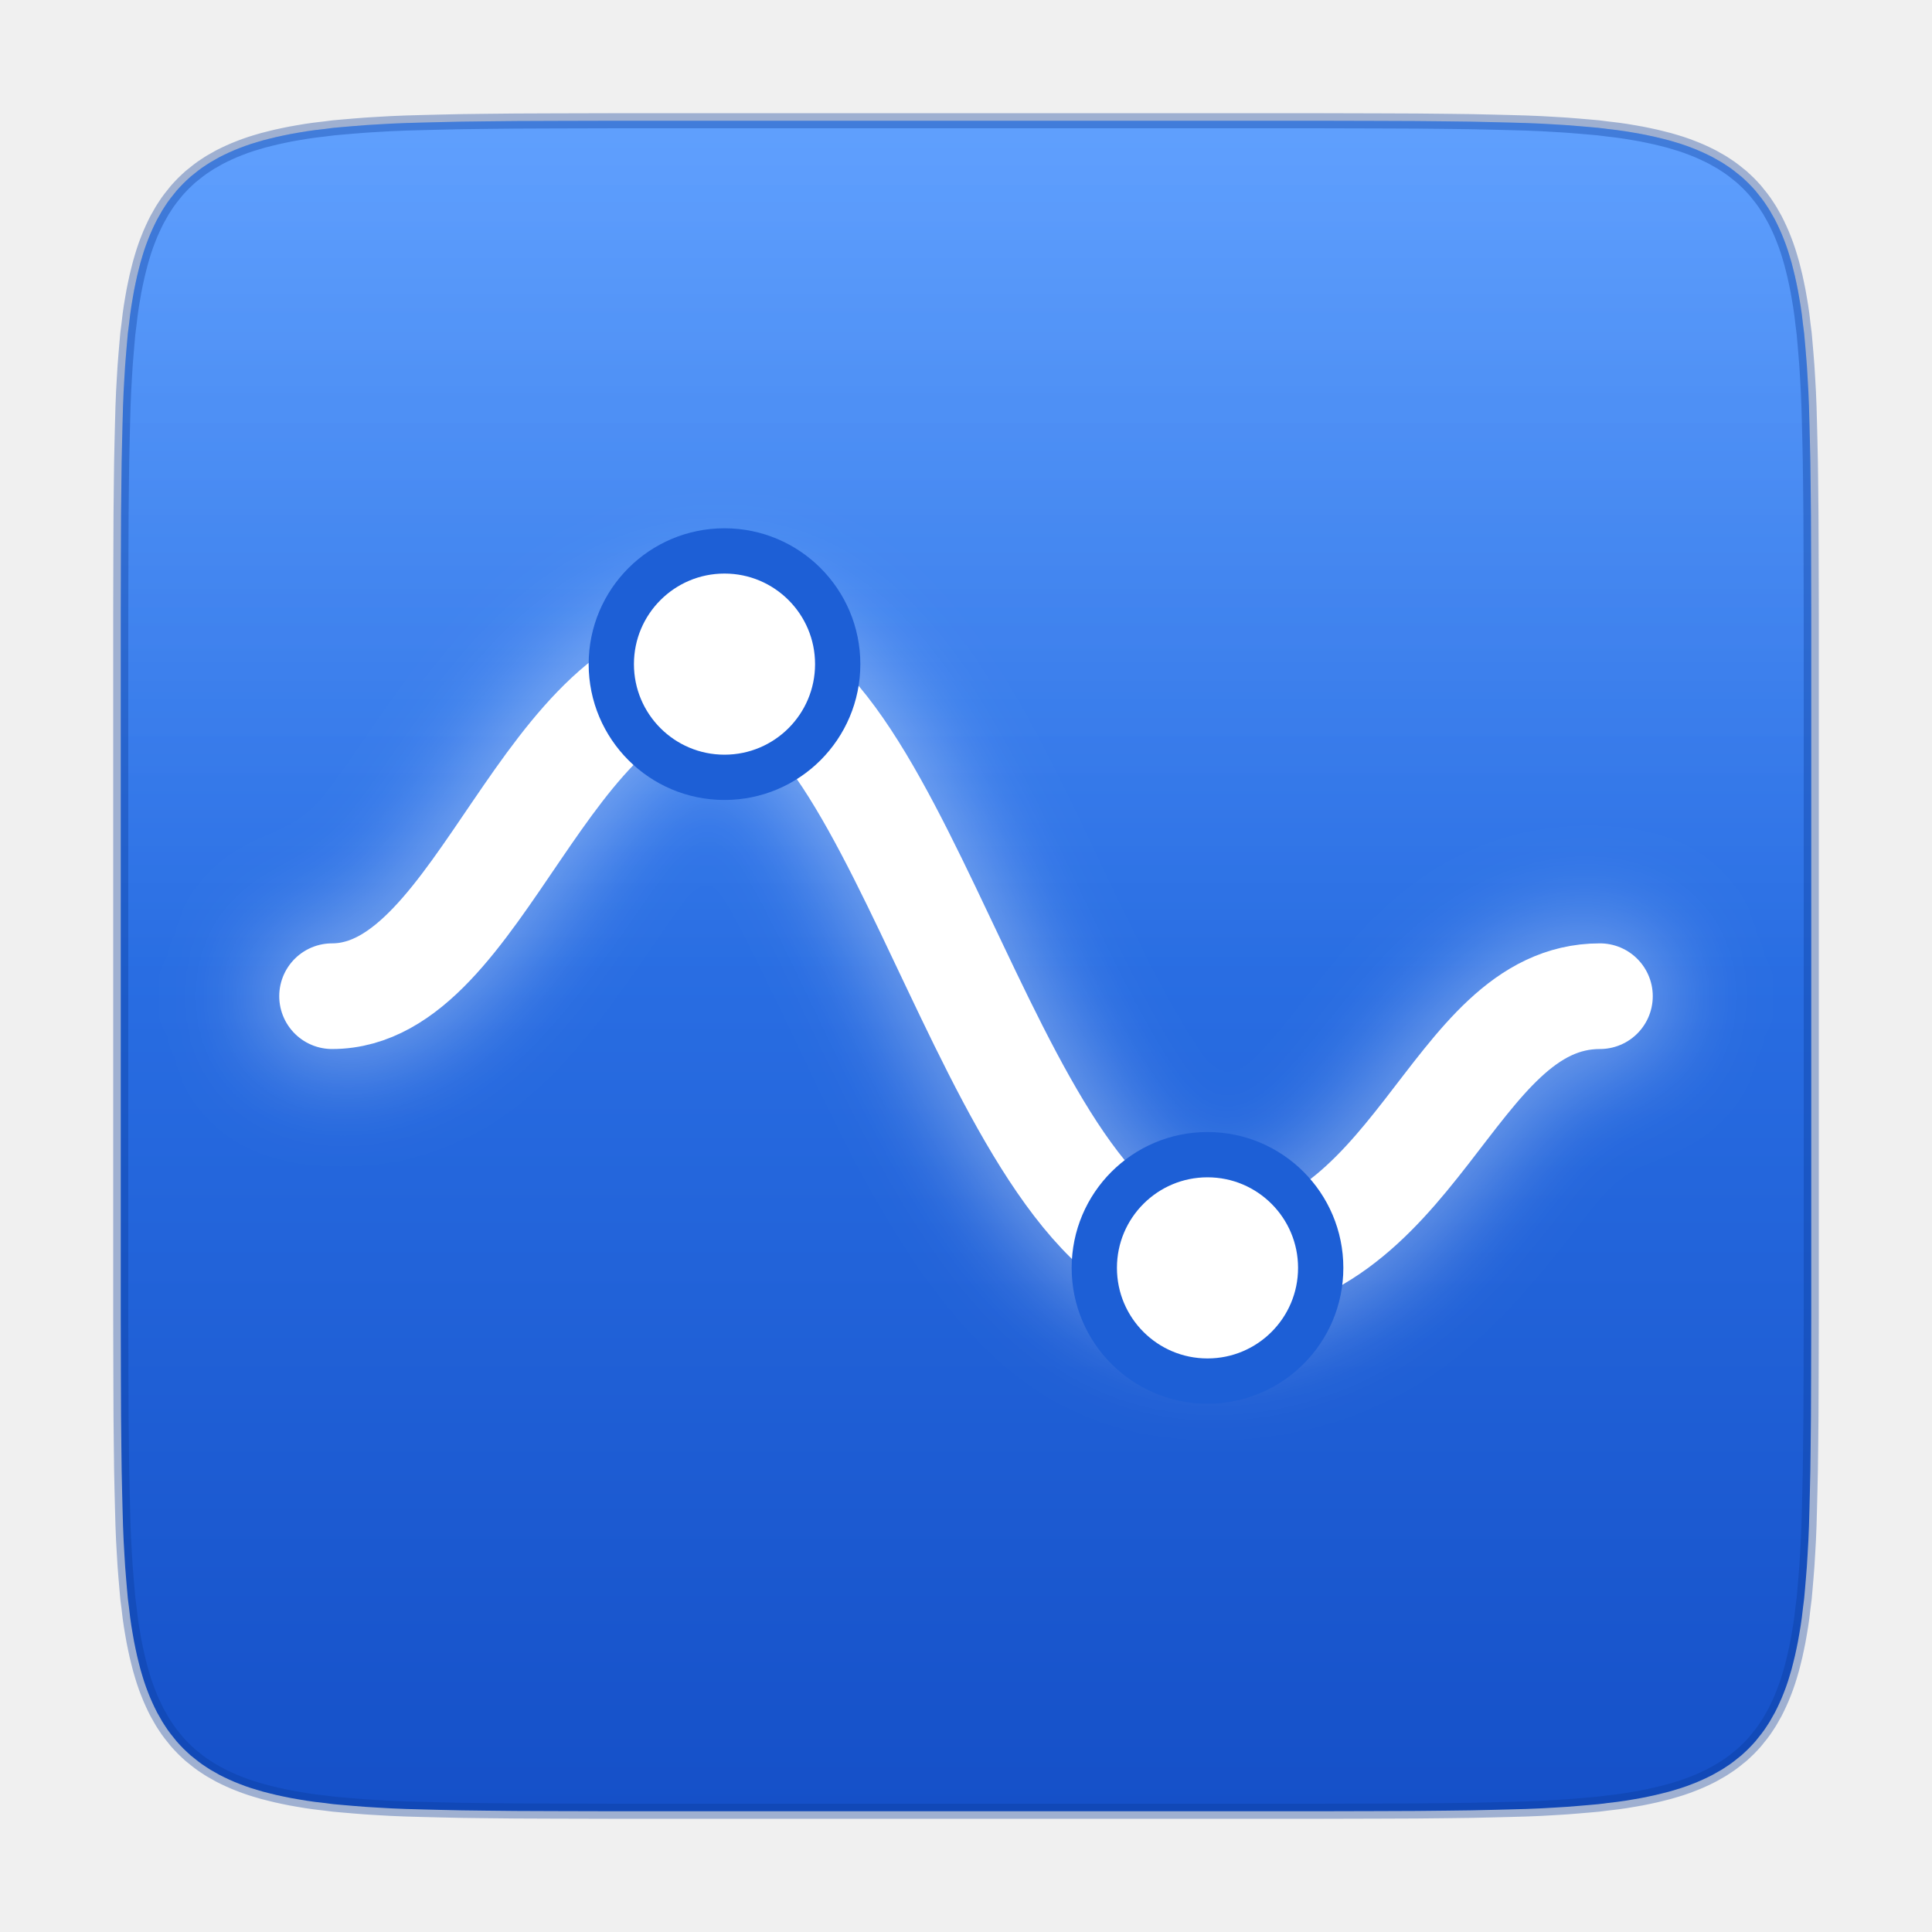
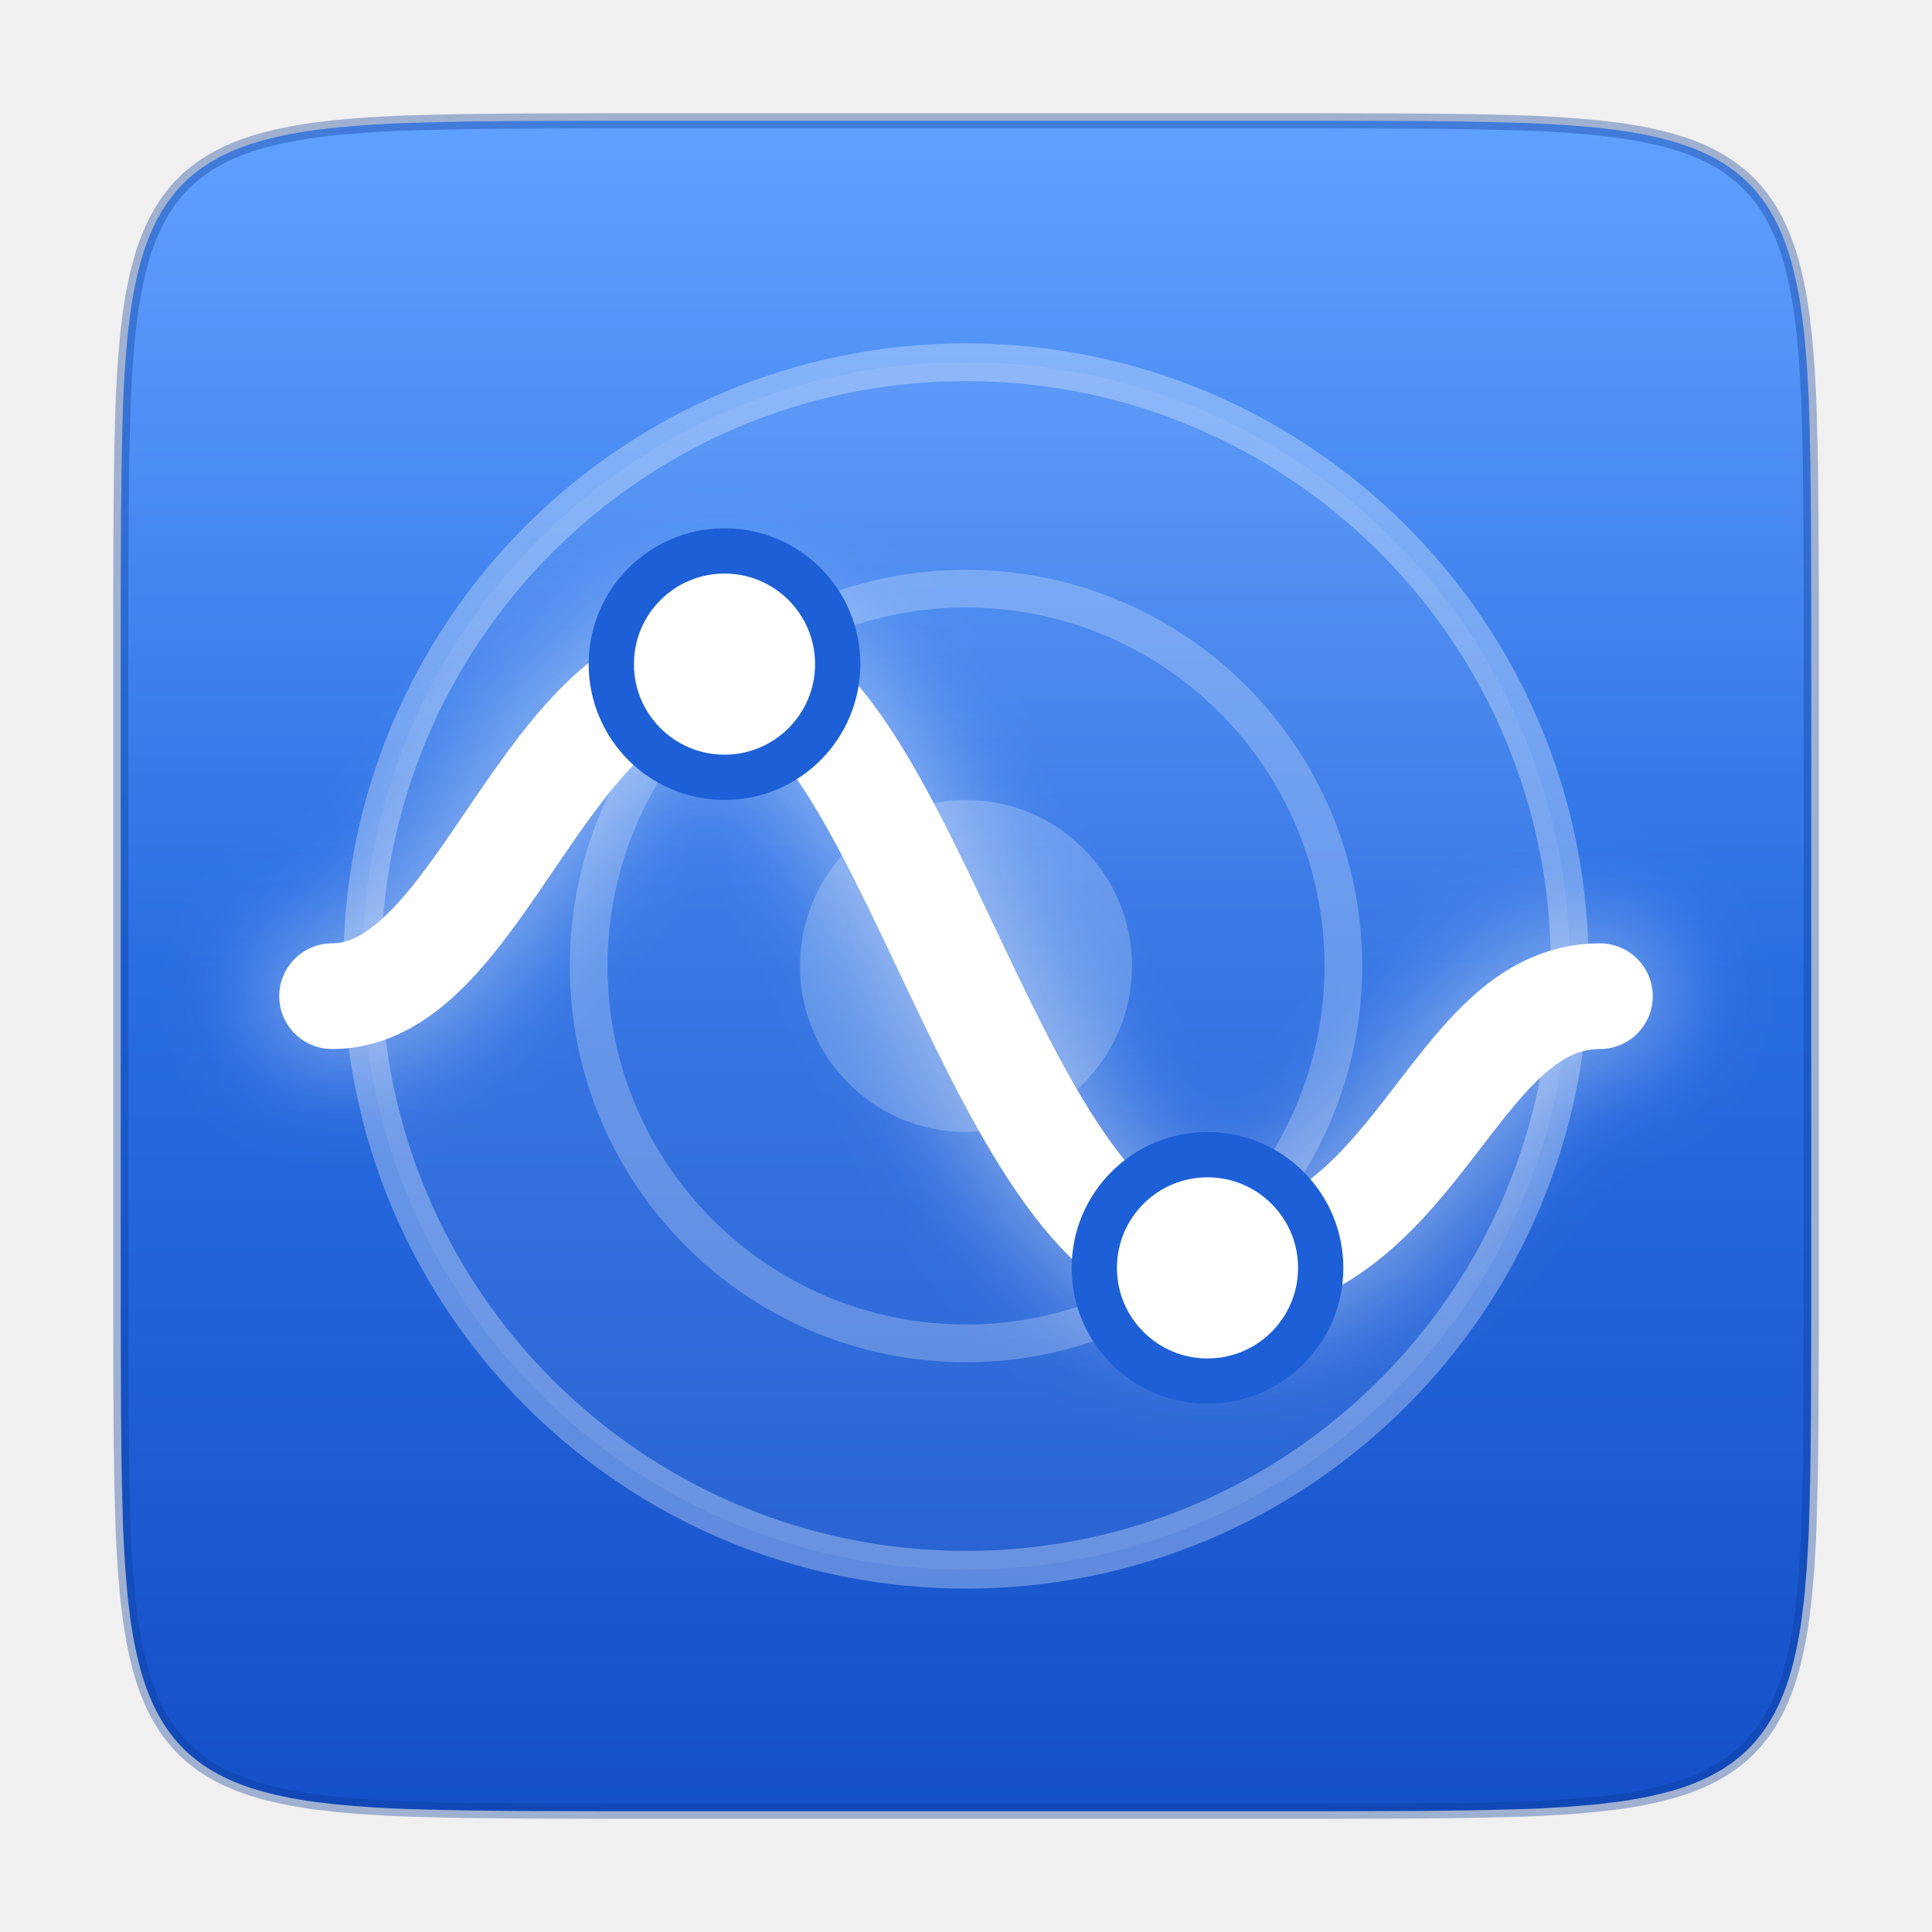
<svg xmlns="http://www.w3.org/2000/svg" width="128" height="128" viewBox="0 0 128 128">
  <defs>
    <linearGradient id="bg" x1="0" y1="0" x2="0" y2="1">
      <stop offset="0" stop-color="#3d8bfd" />
      <stop offset="1" stop-color="#1550c8" />
    </linearGradient>
    <linearGradient id="sheen" x1="0" y1="0" x2="0" y2="1">
      <stop offset="0" stop-color="#ffffff" stop-opacity="0.18" />
      <stop offset="0.5" stop-color="#ffffff" stop-opacity="0" />
    </linearGradient>
    <filter id="glow" x="-20%" y="-50%" width="140%" height="200%">
      <feGaussianBlur stdDeviation="3" />
    </filter>
  </defs>
  <path d="M120.00,64.00 L120.00,87.38 L119.99,91.27 L119.98,93.84 L119.96,95.81 L119.94,97.42 L119.91,98.80 L119.88,100.00 L119.85,101.08 L119.81,102.06 L119.76,102.95 L119.71,103.77 L119.65,104.53 L119.59,105.24 L119.53,105.91 L119.45,106.54 L119.38,107.14 L119.30,107.70 L119.21,108.24 L119.12,108.75 L119.02,109.24 L118.92,109.70 L118.81,110.15 L118.70,110.58 L118.58,110.99 L118.46,111.38 L118.33,111.76 L118.19,112.13 L118.05,112.48 L117.90,112.82 L117.75,113.14 L117.59,113.46 L117.42,113.76 L117.25,114.06 L117.07,114.34 L116.89,114.61 L116.69,114.88 L116.49,115.13 L116.29,115.38 L116.07,115.62 L115.85,115.85 L115.62,116.07 L115.38,116.29 L115.13,116.49 L114.88,116.69 L114.61,116.89 L114.34,117.07 L114.06,117.25 L113.76,117.42 L113.46,117.59 L113.14,117.75 L112.82,117.90 L112.48,118.05 L112.13,118.19 L111.76,118.33 L111.38,118.46 L110.99,118.58 L110.58,118.70 L110.15,118.81 L109.70,118.92 L109.24,119.02 L108.75,119.12 L108.24,119.21 L107.70,119.30 L107.14,119.38 L106.54,119.45 L105.91,119.53 L105.24,119.59 L104.53,119.65 L103.77,119.71 L102.95,119.76 L102.06,119.81 L101.08,119.85 L100.00,119.88 L98.80,119.91 L97.42,119.94 L95.81,119.96 L93.84,119.98 L91.27,119.99 L87.38,120.00 L64.01,120.00 L40.62,120.00 L36.73,119.99 L34.16,119.98 L32.19,119.96 L30.58,119.94 L29.20,119.91 L28.00,119.88 L26.92,119.85 L25.94,119.81 L25.05,119.76 L24.23,119.71 L23.47,119.65 L22.76,119.59 L22.09,119.53 L21.46,119.45 L20.86,119.38 L20.30,119.30 L19.76,119.21 L19.25,119.12 L18.76,119.02 L18.30,118.92 L17.85,118.81 L17.42,118.70 L17.01,118.58 L16.62,118.46 L16.24,118.33 L15.87,118.19 L15.52,118.05 L15.18,117.90 L14.86,117.75 L14.54,117.59 L14.24,117.42 L13.94,117.25 L13.66,117.07 L13.39,116.89 L13.12,116.69 L12.87,116.49 L12.62,116.29 L12.38,116.07 L12.15,115.85 L11.93,115.62 L11.71,115.38 L11.51,115.13 L11.31,114.88 L11.11,114.61 L10.93,114.34 L10.75,114.06 L10.58,113.76 L10.41,113.46 L10.25,113.14 L10.10,112.82 L9.95,112.48 L9.81,112.13 L9.67,111.76 L9.54,111.38 L9.42,110.99 L9.30,110.58 L9.19,110.15 L9.08,109.70 L8.98,109.24 L8.88,108.75 L8.79,108.24 L8.70,107.70 L8.62,107.14 L8.55,106.54 L8.47,105.91 L8.41,105.24 L8.35,104.53 L8.29,103.77 L8.24,102.95 L8.19,102.06 L8.15,101.08 L8.12,100.00 L8.09,98.80 L8.06,97.42 L8.04,95.81 L8.02,93.84 L8.01,91.27 L8.00,87.38 L8.00,64.02 L8.00,40.62 L8.01,36.73 L8.02,34.16 L8.04,32.19 L8.06,30.58 L8.09,29.20 L8.12,28.00 L8.15,26.92 L8.19,25.94 L8.24,25.05 L8.29,24.23 L8.35,23.47 L8.41,22.76 L8.47,22.09 L8.55,21.46 L8.62,20.86 L8.70,20.30 L8.79,19.76 L8.88,19.25 L8.98,18.76 L9.08,18.30 L9.19,17.85 L9.30,17.42 L9.42,17.01 L9.54,16.62 L9.67,16.24 L9.81,15.87 L9.95,15.52 L10.10,15.18 L10.25,14.86 L10.41,14.54 L10.58,14.24 L10.75,13.94 L10.93,13.66 L11.11,13.39 L11.31,13.12 L11.51,12.87 L11.71,12.62 L11.93,12.38 L12.15,12.15 L12.38,11.93 L12.62,11.71 L12.87,11.51 L13.12,11.31 L13.39,11.11 L13.66,10.93 L13.94,10.75 L14.24,10.58 L14.54,10.41 L14.86,10.25 L15.18,10.10 L15.52,9.95 L15.87,9.81 L16.24,9.67 L16.62,9.54 L17.01,9.42 L17.42,9.30 L17.85,9.19 L18.30,9.08 L18.76,8.98 L19.25,8.88 L19.76,8.79 L20.30,8.70 L20.86,8.62 L21.46,8.55 L22.09,8.47 L22.76,8.41 L23.47,8.35 L24.23,8.29 L25.05,8.24 L25.94,8.19 L26.92,8.15 L28.00,8.12 L29.20,8.09 L30.58,8.06 L32.19,8.04 L34.16,8.02 L36.73,8.01 L40.62,8.00 L63.98,8.00 L87.38,8.00 L91.27,8.01 L93.84,8.02 L95.81,8.04 L97.42,8.06 L98.80,8.09 L100.00,8.12 L101.08,8.15 L102.06,8.19 L102.95,8.24 L103.77,8.29 L104.53,8.35 L105.24,8.41 L105.91,8.47 L106.54,8.55 L107.14,8.62 L107.70,8.70 L108.24,8.79 L108.75,8.88 L109.24,8.98 L109.70,9.08 L110.15,9.19 L110.58,9.30 L110.99,9.42 L111.38,9.54 L111.76,9.67 L112.13,9.81 L112.48,9.95 L112.82,10.10 L113.14,10.25 L113.46,10.41 L113.76,10.58 L114.06,10.75 L114.34,10.93 L114.61,11.11 L114.88,11.31 L115.13,11.51 L115.38,11.71 L115.62,11.93 L115.85,12.15 L116.07,12.38 L116.29,12.62 L116.49,12.87 L116.69,13.12 L116.89,13.39 L117.07,13.66 L117.25,13.94 L117.42,14.24 L117.59,14.54 L117.75,14.86 L117.90,15.18 L118.05,15.52 L118.19,15.87 L118.33,16.24 L118.46,16.62 L118.58,17.01 L118.70,17.42 L118.81,17.85 L118.92,18.30 L119.02,18.76 L119.12,19.25 L119.21,19.76 L119.30,20.30 L119.38,20.86 L119.45,21.46 L119.53,22.09 L119.59,22.76 L119.65,23.47 L119.71,24.23 L119.76,25.05 L119.81,25.94 L119.85,26.92 L119.88,28.00 L119.91,29.20 L119.94,30.58 L119.96,32.19 L119.98,34.16 L119.99,36.73 L120.00,40.62 Z" fill="url(#bg)" />
  <path d="M120.00,64.00 L120.00,87.38 L119.99,91.27 L119.98,93.84 L119.96,95.81 L119.94,97.42 L119.91,98.80 L119.88,100.00 L119.85,101.08 L119.81,102.06 L119.76,102.95 L119.71,103.77 L119.65,104.53 L119.59,105.24 L119.53,105.91 L119.45,106.54 L119.38,107.14 L119.30,107.70 L119.21,108.24 L119.12,108.75 L119.02,109.24 L118.92,109.70 L118.81,110.15 L118.70,110.58 L118.58,110.99 L118.46,111.38 L118.33,111.76 L118.19,112.13 L118.05,112.48 L117.90,112.82 L117.75,113.14 L117.59,113.46 L117.42,113.76 L117.25,114.06 L117.07,114.34 L116.89,114.61 L116.69,114.88 L116.49,115.13 L116.29,115.38 L116.07,115.62 L115.85,115.85 L115.62,116.07 L115.38,116.29 L115.13,116.49 L114.88,116.69 L114.61,116.89 L114.34,117.07 L114.06,117.25 L113.76,117.42 L113.46,117.59 L113.14,117.75 L112.82,117.90 L112.48,118.05 L112.13,118.19 L111.76,118.33 L111.38,118.46 L110.99,118.58 L110.58,118.70 L110.15,118.81 L109.70,118.92 L109.24,119.02 L108.75,119.12 L108.24,119.21 L107.70,119.30 L107.14,119.38 L106.54,119.45 L105.91,119.53 L105.24,119.59 L104.53,119.65 L103.77,119.71 L102.95,119.76 L102.06,119.81 L101.08,119.85 L100.00,119.88 L98.80,119.91 L97.42,119.94 L95.81,119.96 L93.84,119.98 L91.27,119.99 L87.38,120.00 L64.01,120.00 L40.62,120.00 L36.73,119.99 L34.16,119.98 L32.19,119.96 L30.58,119.94 L29.20,119.91 L28.00,119.88 L26.92,119.85 L25.94,119.81 L25.05,119.76 L24.23,119.71 L23.47,119.65 L22.76,119.59 L22.09,119.53 L21.46,119.45 L20.86,119.38 L20.30,119.30 L19.76,119.21 L19.25,119.12 L18.76,119.02 L18.30,118.92 L17.85,118.81 L17.42,118.70 L17.01,118.58 L16.62,118.46 L16.24,118.33 L15.87,118.19 L15.52,118.05 L15.18,117.90 L14.86,117.75 L14.54,117.59 L14.24,117.42 L13.94,117.25 L13.66,117.07 L13.39,116.89 L13.12,116.69 L12.87,116.49 L12.62,116.29 L12.38,116.07 L12.15,115.85 L11.93,115.62 L11.71,115.38 L11.51,115.13 L11.31,114.88 L11.11,114.61 L10.93,114.34 L10.75,114.06 L10.58,113.76 L10.41,113.46 L10.25,113.14 L10.10,112.82 L9.95,112.48 L9.81,112.13 L9.67,111.76 L9.54,111.38 L9.42,110.99 L9.30,110.58 L9.19,110.15 L9.08,109.70 L8.98,109.24 L8.88,108.75 L8.79,108.24 L8.70,107.70 L8.62,107.14 L8.55,106.54 L8.47,105.91 L8.41,105.24 L8.35,104.53 L8.29,103.77 L8.24,102.95 L8.19,102.06 L8.15,101.08 L8.12,100.00 L8.09,98.80 L8.06,97.42 L8.04,95.81 L8.02,93.84 L8.01,91.27 L8.00,87.38 L8.00,64.02 L8.00,40.62 L8.01,36.73 L8.02,34.16 L8.04,32.19 L8.06,30.58 L8.09,29.20 L8.12,28.00 L8.15,26.92 L8.19,25.94 L8.24,25.05 L8.29,24.23 L8.35,23.47 L8.41,22.76 L8.47,22.09 L8.55,21.46 L8.62,20.86 L8.70,20.30 L8.79,19.76 L8.88,19.25 L8.98,18.76 L9.08,18.30 L9.19,17.85 L9.30,17.42 L9.42,17.01 L9.54,16.62 L9.67,16.24 L9.81,15.87 L9.95,15.52 L10.10,15.18 L10.25,14.86 L10.41,14.54 L10.58,14.24 L10.75,13.94 L10.93,13.66 L11.11,13.39 L11.31,13.12 L11.51,12.87 L11.71,12.62 L11.93,12.38 L12.15,12.15 L12.38,11.93 L12.62,11.71 L12.87,11.51 L13.12,11.31 L13.39,11.11 L13.66,10.93 L13.94,10.75 L14.24,10.58 L14.54,10.41 L14.86,10.25 L15.18,10.10 L15.52,9.95 L15.87,9.81 L16.24,9.67 L16.62,9.54 L17.01,9.42 L17.42,9.30 L17.85,9.19 L18.30,9.08 L18.76,8.98 L19.25,8.88 L19.76,8.79 L20.30,8.70 L20.86,8.62 L21.46,8.55 L22.09,8.47 L22.76,8.41 L23.47,8.35 L24.23,8.29 L25.05,8.24 L25.94,8.19 L26.92,8.15 L28.00,8.12 L29.20,8.09 L30.58,8.06 L32.19,8.04 L34.16,8.02 L36.73,8.01 L40.62,8.00 L63.98,8.00 L87.38,8.00 L91.27,8.01 L93.84,8.02 L95.81,8.04 L97.42,8.06 L98.80,8.09 L100.00,8.12 L101.08,8.15 L102.06,8.19 L102.95,8.24 L103.77,8.29 L104.53,8.35 L105.24,8.41 L105.91,8.47 L106.54,8.55 L107.14,8.62 L107.70,8.70 L108.24,8.79 L108.75,8.88 L109.24,8.98 L109.70,9.08 L110.15,9.19 L110.58,9.30 L110.99,9.42 L111.38,9.54 L111.76,9.67 L112.13,9.81 L112.48,9.95 L112.82,10.10 L113.14,10.25 L113.46,10.41 L113.76,10.58 L114.06,10.75 L114.34,10.93 L114.61,11.11 L114.88,11.31 L115.13,11.51 L115.38,11.71 L115.62,11.93 L115.85,12.15 L116.07,12.38 L116.29,12.62 L116.49,12.87 L116.69,13.12 L116.89,13.39 L117.07,13.66 L117.25,13.94 L117.42,14.24 L117.59,14.54 L117.75,14.86 L117.90,15.18 L118.05,15.52 L118.19,15.87 L118.33,16.24 L118.46,16.62 L118.58,17.01 L118.70,17.42 L118.81,17.85 L118.92,18.30 L119.02,18.76 L119.12,19.25 L119.21,19.76 L119.30,20.30 L119.38,20.86 L119.45,21.46 L119.53,22.09 L119.59,22.76 L119.65,23.47 L119.71,24.23 L119.76,25.05 L119.81,25.94 L119.85,26.92 L119.88,28.00 L119.91,29.20 L119.94,30.58 L119.96,32.19 L119.98,34.16 L119.99,36.73 L120.00,40.62 Z" fill="url(#sheen)" />
+   <circle cx="64" cy="64" r="40" fill="#ffffff" fill-opacity="0.07" stroke="#ffffff" stroke-opacity="0.30" stroke-width="2.5" />
+   <circle cx="64" cy="64" r="25" fill="none" stroke="#ffffff" stroke-opacity="0.24" stroke-width="2.5" />
+   <circle cx="64" cy="64" r="11" fill="#ffffff" fill-opacity="0.22" />
  <path d="M 22 66 C 32 66, 36 44, 48 44 S 66 84, 80 84 S 96 66, 106 66" fill="none" stroke="#ffffff" stroke-width="10" stroke-linecap="round" stroke-opacity="0.35" filter="url(#glow)" />
  <path d="M 22 66 C 32 66, 36 44, 48 44 S 66 84, 80 84 S 96 66, 106 66" fill="none" stroke="#ffffff" stroke-width="7" stroke-linecap="round" />
  <g fill="#ffffff" stroke="#1d5fd6" stroke-width="3">
    <circle cx="48" cy="44" r="7.5" />
    <circle cx="80" cy="84" r="7.5" />
  </g>
  <path d="M120.00,64.00 L120.00,87.38 L119.99,91.27 L119.98,93.84 L119.96,95.81 L119.94,97.42 L119.91,98.80 L119.88,100.00 L119.85,101.08 L119.81,102.06 L119.76,102.95 L119.71,103.77 L119.65,104.53 L119.59,105.24 L119.53,105.91 L119.45,106.54 L119.38,107.14 L119.30,107.70 L119.21,108.24 L119.12,108.75 L119.02,109.24 L118.92,109.70 L118.81,110.15 L118.70,110.58 L118.58,110.99 L118.46,111.38 L118.33,111.76 L118.19,112.13 L118.05,112.48 L117.90,112.82 L117.75,113.14 L117.59,113.46 L117.42,113.76 L117.25,114.06 L117.07,114.34 L116.89,114.61 L116.69,114.88 L116.49,115.13 L116.29,115.38 L116.07,115.62 L115.85,115.85 L115.62,116.07 L115.38,116.29 L115.13,116.49 L114.88,116.69 L114.61,116.89 L114.34,117.07 L114.06,117.25 L113.76,117.42 L113.46,117.59 L113.14,117.75 L112.82,117.90 L112.48,118.05 L112.13,118.19 L111.76,118.33 L111.38,118.46 L110.99,118.58 L110.58,118.70 L110.15,118.81 L109.70,118.92 L109.24,119.02 L108.75,119.12 L108.24,119.21 L107.70,119.30 L107.14,119.38 L106.54,119.45 L105.91,119.53 L105.24,119.59 L104.53,119.65 L103.77,119.71 L102.95,119.76 L102.06,119.81 L101.08,119.85 L100.00,119.88 L98.80,119.91 L97.42,119.94 L95.81,119.96 L93.84,119.98 L91.27,119.99 L87.38,120.00 L64.01,120.00 L40.62,120.00 L36.73,119.99 L34.16,119.98 L32.19,119.96 L30.58,119.94 L29.20,119.91 L28.00,119.88 L26.92,119.85 L25.94,119.81 L25.05,119.76 L24.23,119.71 L23.47,119.65 L22.76,119.59 L22.09,119.53 L21.46,119.45 L20.86,119.38 L20.30,119.30 L19.76,119.21 L19.25,119.12 L18.76,119.02 L18.30,118.92 L17.85,118.81 L17.42,118.70 L17.01,118.58 L16.62,118.46 L16.24,118.33 L15.87,118.19 L15.52,118.05 L15.18,117.90 L14.86,117.75 L14.54,117.59 L14.24,117.42 L13.94,117.25 L13.66,117.07 L13.39,116.89 L13.12,116.69 L12.87,116.49 L12.62,116.29 L12.38,116.07 L12.15,115.85 L11.93,115.62 L11.71,115.38 L11.51,115.13 L11.31,114.88 L11.11,114.61 L10.93,114.34 L10.75,114.06 L10.58,113.76 L10.41,113.46 L10.25,113.14 L10.10,112.82 L9.95,112.48 L9.81,112.13 L9.67,111.76 L9.54,111.38 L9.42,110.99 L9.30,110.58 L9.19,110.15 L9.08,109.70 L8.98,109.24 L8.88,108.75 L8.79,108.24 L8.70,107.70 L8.62,107.14 L8.55,106.54 L8.47,105.91 L8.41,105.24 L8.35,104.53 L8.29,103.77 L8.24,102.95 L8.19,102.06 L8.15,101.08 L8.12,100.00 L8.09,98.80 L8.06,97.42 L8.04,95.81 L8.02,93.84 L8.01,91.27 L8.00,87.38 L8.00,64.02 L8.00,40.62 L8.01,36.73 L8.02,34.16 L8.04,32.19 L8.06,30.58 L8.09,29.20 L8.12,28.00 L8.15,26.92 L8.19,25.94 L8.24,25.05 L8.29,24.23 L8.35,23.47 L8.41,22.76 L8.47,22.09 L8.55,21.46 L8.62,20.86 L8.70,20.30 L8.79,19.76 L8.88,19.25 L8.98,18.76 L9.08,18.30 L9.19,17.85 L9.30,17.42 L9.42,17.01 L9.54,16.62 L9.67,16.24 L9.81,15.87 L9.95,15.52 L10.10,15.18 L10.25,14.86 L10.41,14.54 L10.58,14.24 L10.75,13.94 L10.93,13.66 L11.11,13.39 L11.31,13.12 L11.51,12.87 L11.71,12.62 L11.93,12.38 L12.15,12.15 L12.38,11.93 L12.62,11.71 L12.87,11.51 L13.12,11.31 L13.39,11.11 L13.66,10.93 L13.94,10.75 L14.24,10.58 L14.54,10.41 L14.86,10.25 L15.18,10.10 L15.52,9.95 L15.87,9.81 L16.24,9.67 L16.62,9.54 L17.01,9.42 L17.42,9.30 L17.85,9.19 L18.30,9.08 L18.76,8.98 L19.25,8.88 L19.76,8.79 L20.30,8.70 L20.86,8.62 L21.46,8.55 L22.09,8.47 L22.76,8.41 L23.47,8.35 L24.23,8.29 L25.05,8.24 L25.94,8.19 L26.92,8.15 L28.00,8.12 L29.20,8.09 L30.58,8.06 L32.19,8.04 L34.16,8.02 L36.73,8.01 L40.62,8.00 L63.98,8.00 L87.38,8.00 L91.27,8.01 L93.84,8.02 L95.81,8.04 L97.42,8.06 L98.80,8.09 L100.00,8.12 L101.08,8.15 L102.06,8.19 L102.95,8.24 L103.77,8.29 L104.53,8.35 L105.24,8.41 L105.91,8.47 L106.54,8.55 L107.14,8.62 L107.70,8.70 L108.24,8.79 L108.75,8.88 L109.24,8.98 L109.70,9.08 L110.15,9.19 L110.58,9.30 L110.99,9.42 L111.38,9.54 L111.76,9.67 L112.13,9.81 L112.48,9.95 L112.82,10.10 L113.14,10.25 L113.46,10.41 L113.76,10.58 L114.06,10.75 L114.34,10.93 L114.61,11.11 L114.88,11.31 L115.13,11.51 L115.38,11.71 L115.62,11.93 L115.85,12.15 L116.07,12.38 L116.29,12.62 L116.49,12.87 L116.69,13.12 L116.89,13.39 L117.07,13.66 L117.25,13.94 L117.42,14.24 L117.59,14.54 L117.75,14.86 L117.90,15.18 L118.05,15.52 L118.19,15.87 L118.33,16.24 L118.46,16.62 L118.58,17.01 L118.70,17.42 L118.81,17.85 L118.92,18.30 L119.02,18.76 L119.12,19.25 L119.21,19.76 L119.30,20.30 L119.38,20.86 L119.45,21.46 L119.53,22.09 L119.59,22.76 L119.65,23.47 L119.71,24.23 L119.76,25.05 L119.81,25.94 L119.85,26.92 L119.88,28.00 L119.91,29.20 L119.94,30.58 L119.96,32.19 L119.98,34.16 L119.99,36.73 L120.00,40.62 Z" fill="none" stroke="#0b3a99" stroke-opacity="0.35" stroke-width="1" />
</svg>
